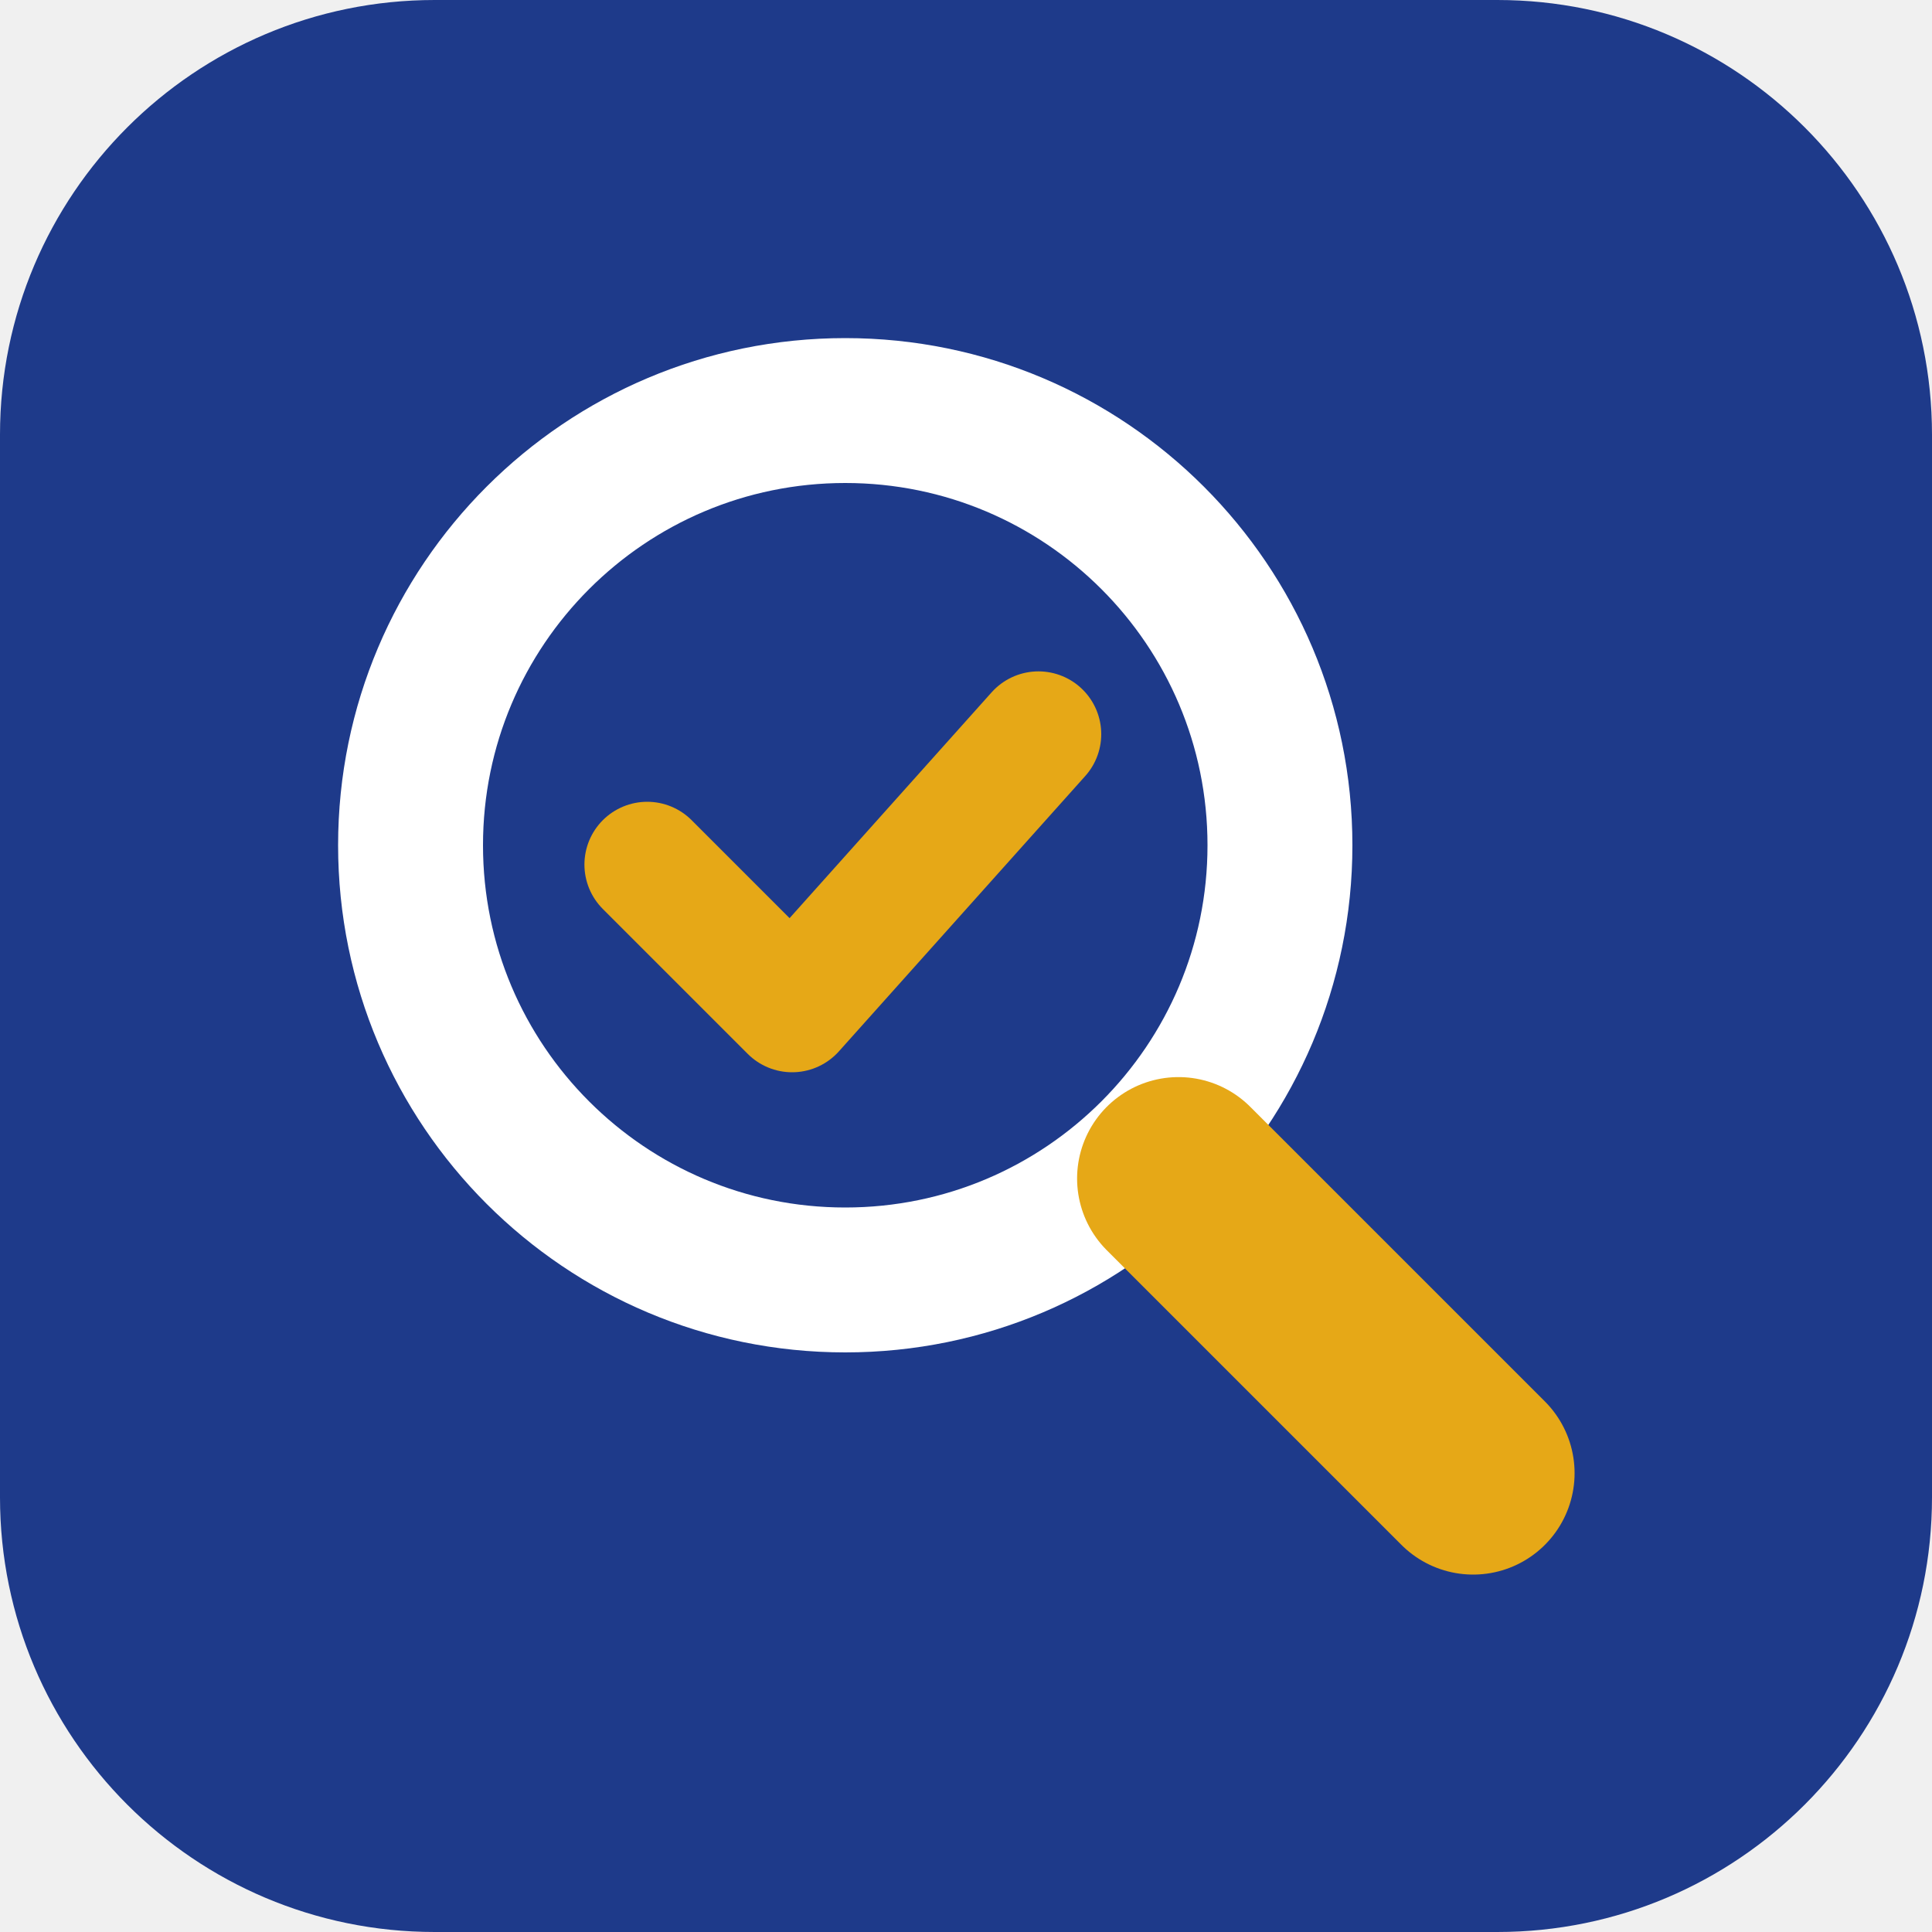
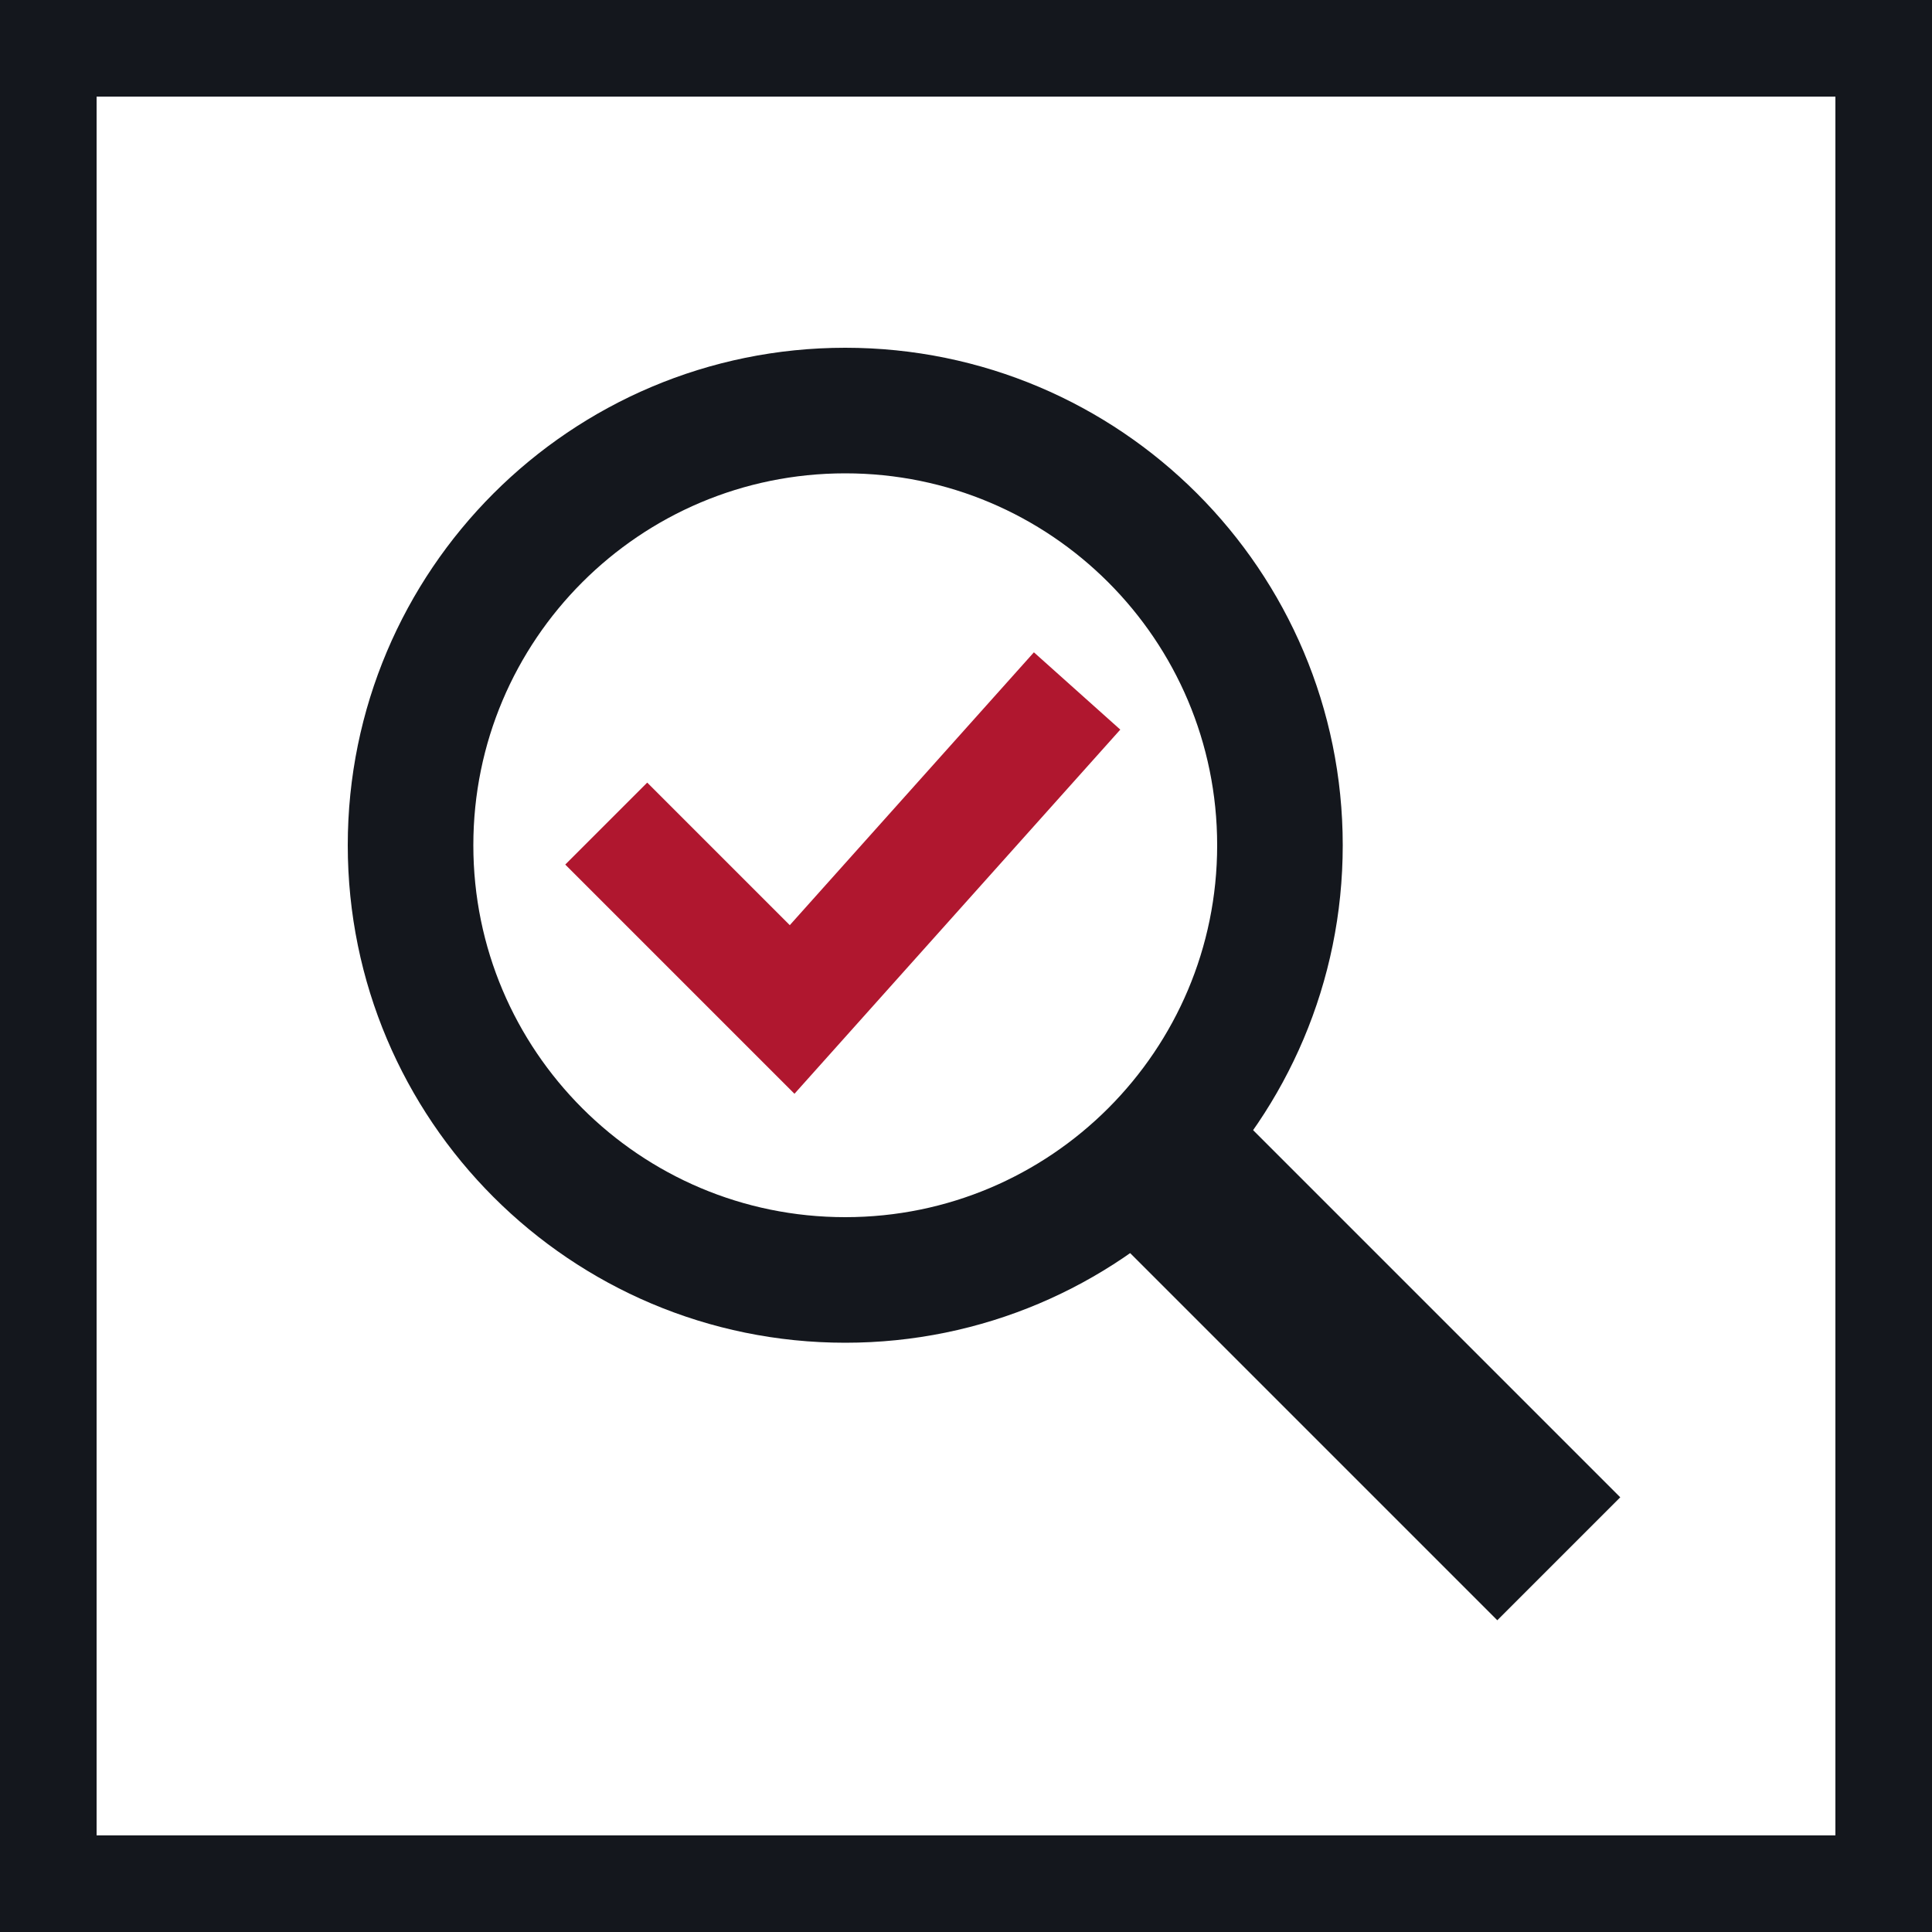
<svg xmlns="http://www.w3.org/2000/svg" viewBox="0 0 40 40">
-   <rect width="40" height="40" rx="9" fill="#1e3a8a" />
-   <circle cx="17.5" cy="17.5" r="9" fill="none" stroke="#fff" stroke-width="3" />
-   <path d="M24.4 24.4L30.5 30.5" stroke="#e6a817" stroke-width="4.2" stroke-linecap="round" />
-   <path d="M13.4 17.9l3 3 5.1-5.7" fill="none" stroke="#e6a817" stroke-width="2.6" stroke-linecap="round" stroke-linejoin="round" />
+   <rect x="1" y="1" width="38" height="38" fill="#fff" stroke="#14171d" stroke-width="2" />
+   <circle cx="17.5" cy="17.5" r="9" fill="none" stroke="#14171d" stroke-width="2.6" />
+   <path d="M24.4 24.4L31 31" stroke="#14171d" stroke-width="3.6" stroke-linecap="square" />
+   <path d="M13.4 17.9l3 3 5.1-5.7" fill="none" stroke="#b0172f" stroke-width="2.4" stroke-linecap="square" />
</svg>
